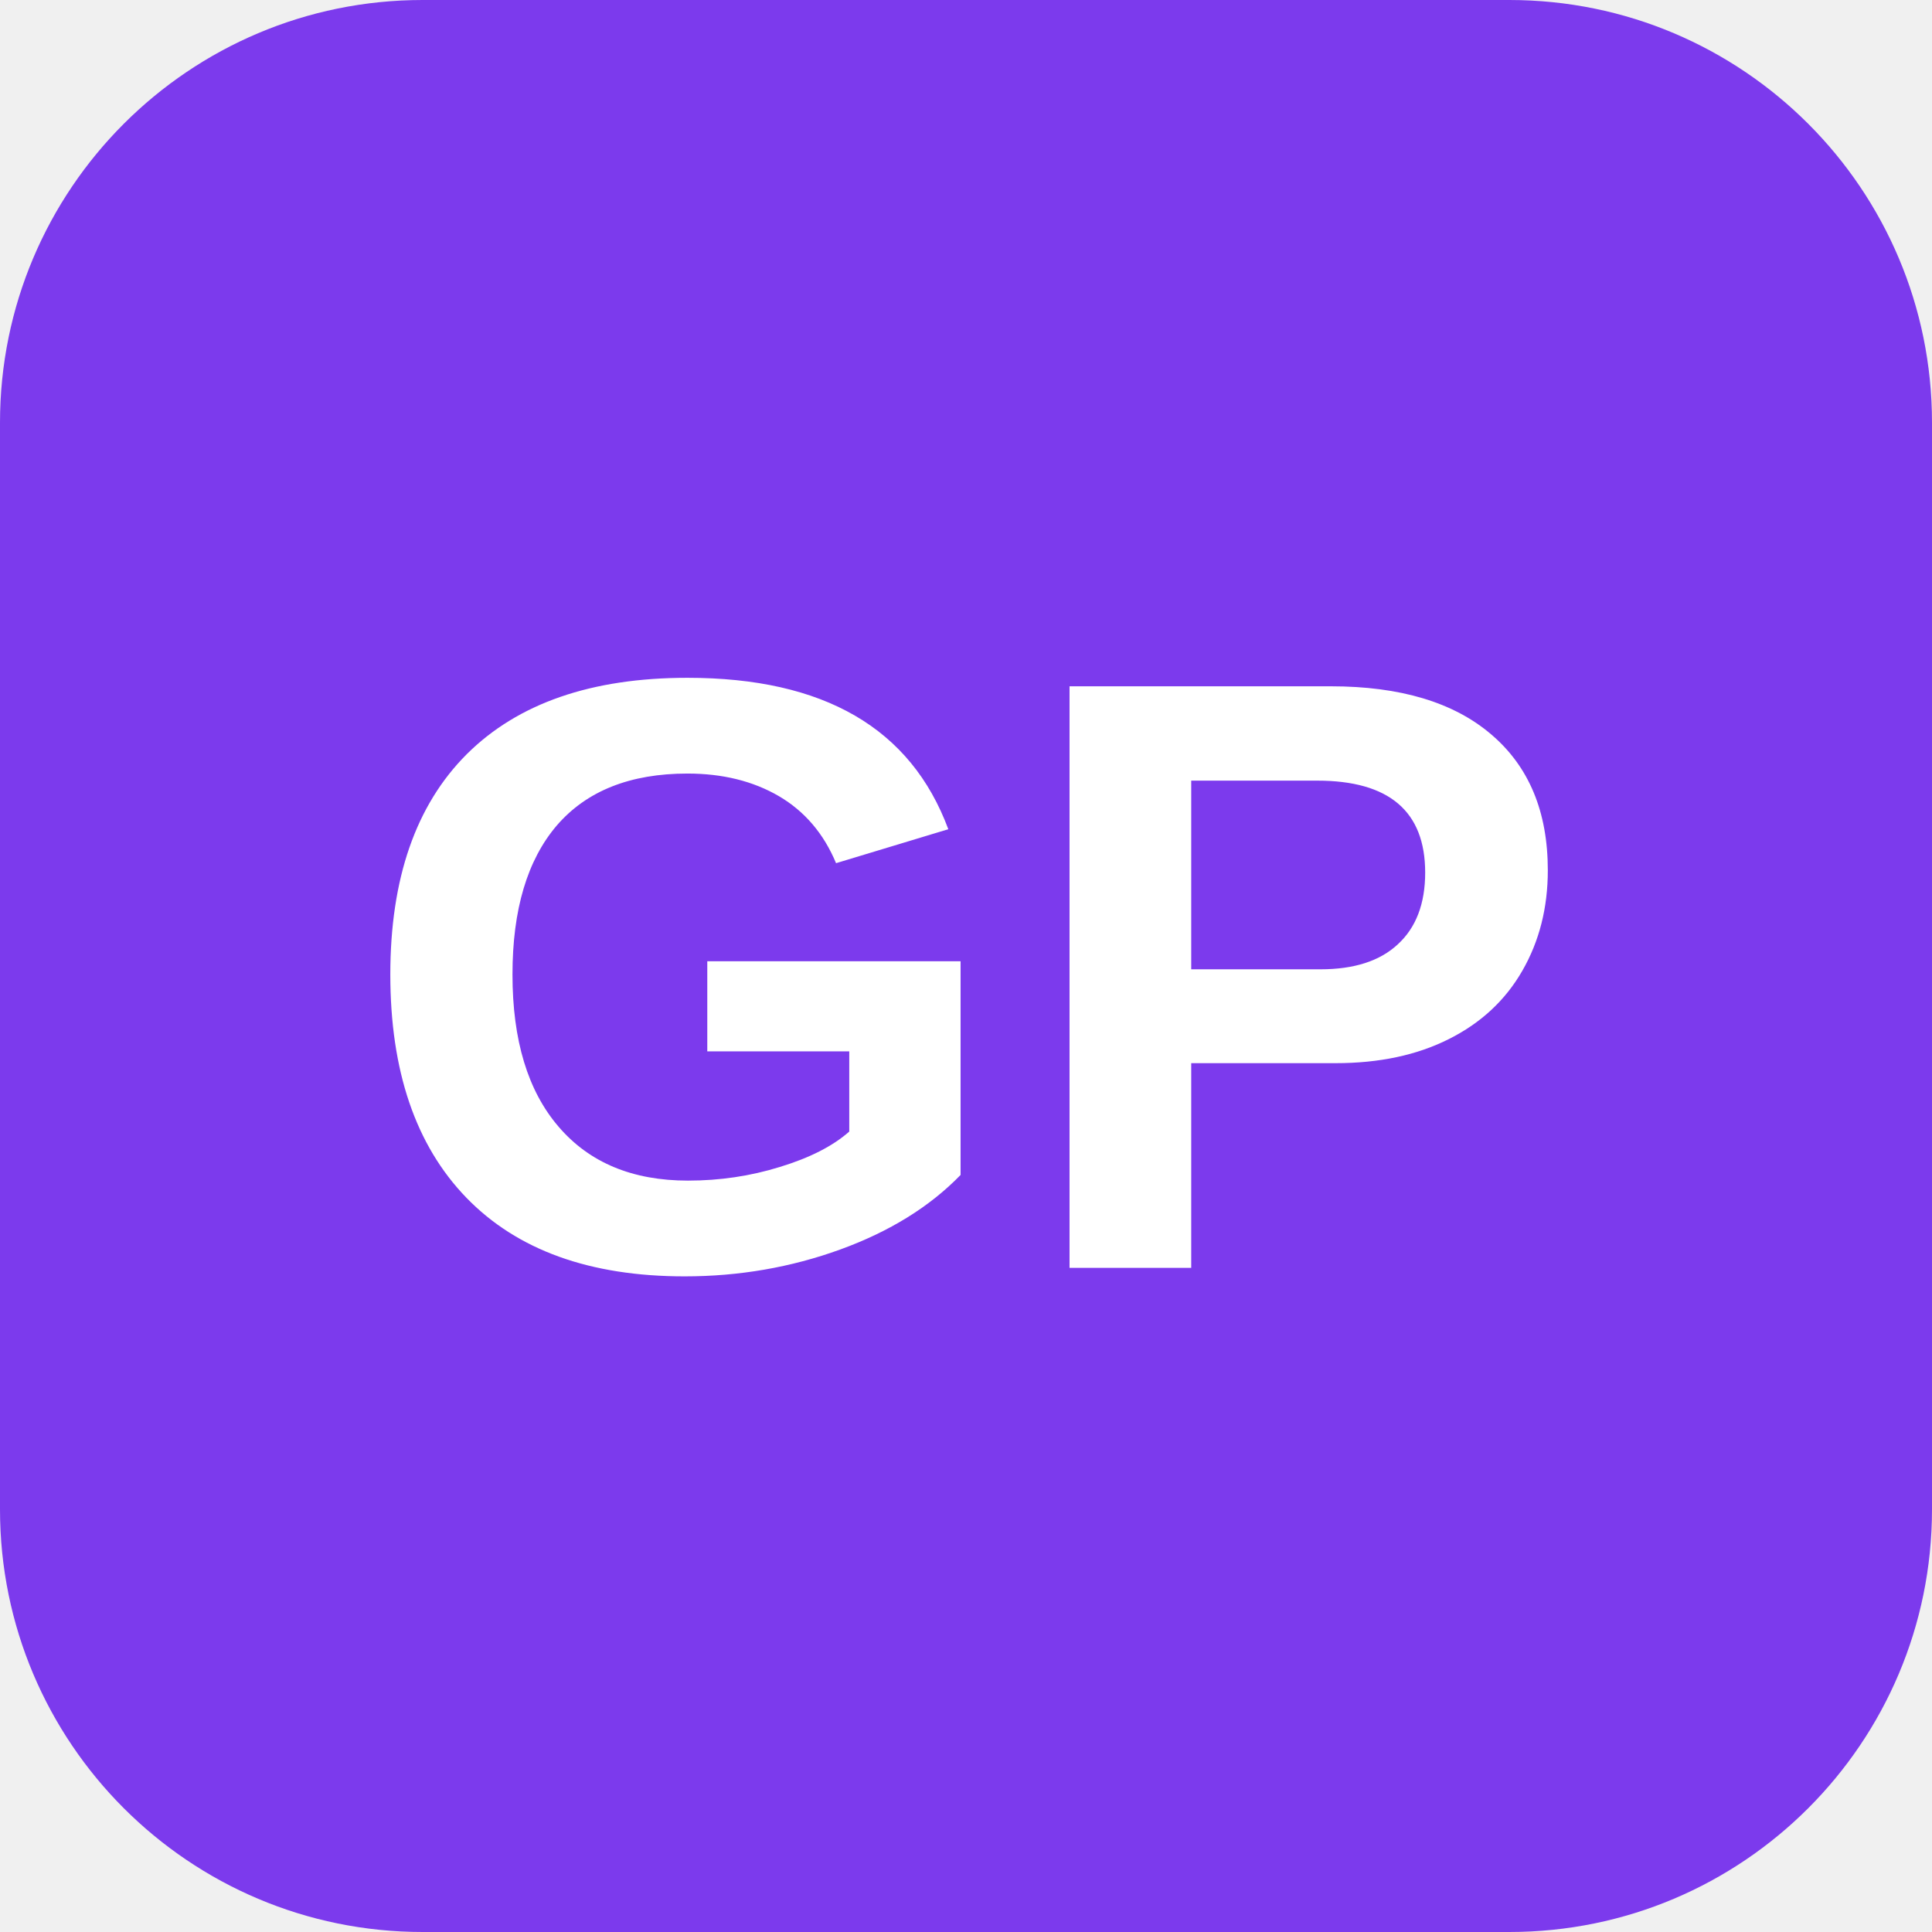
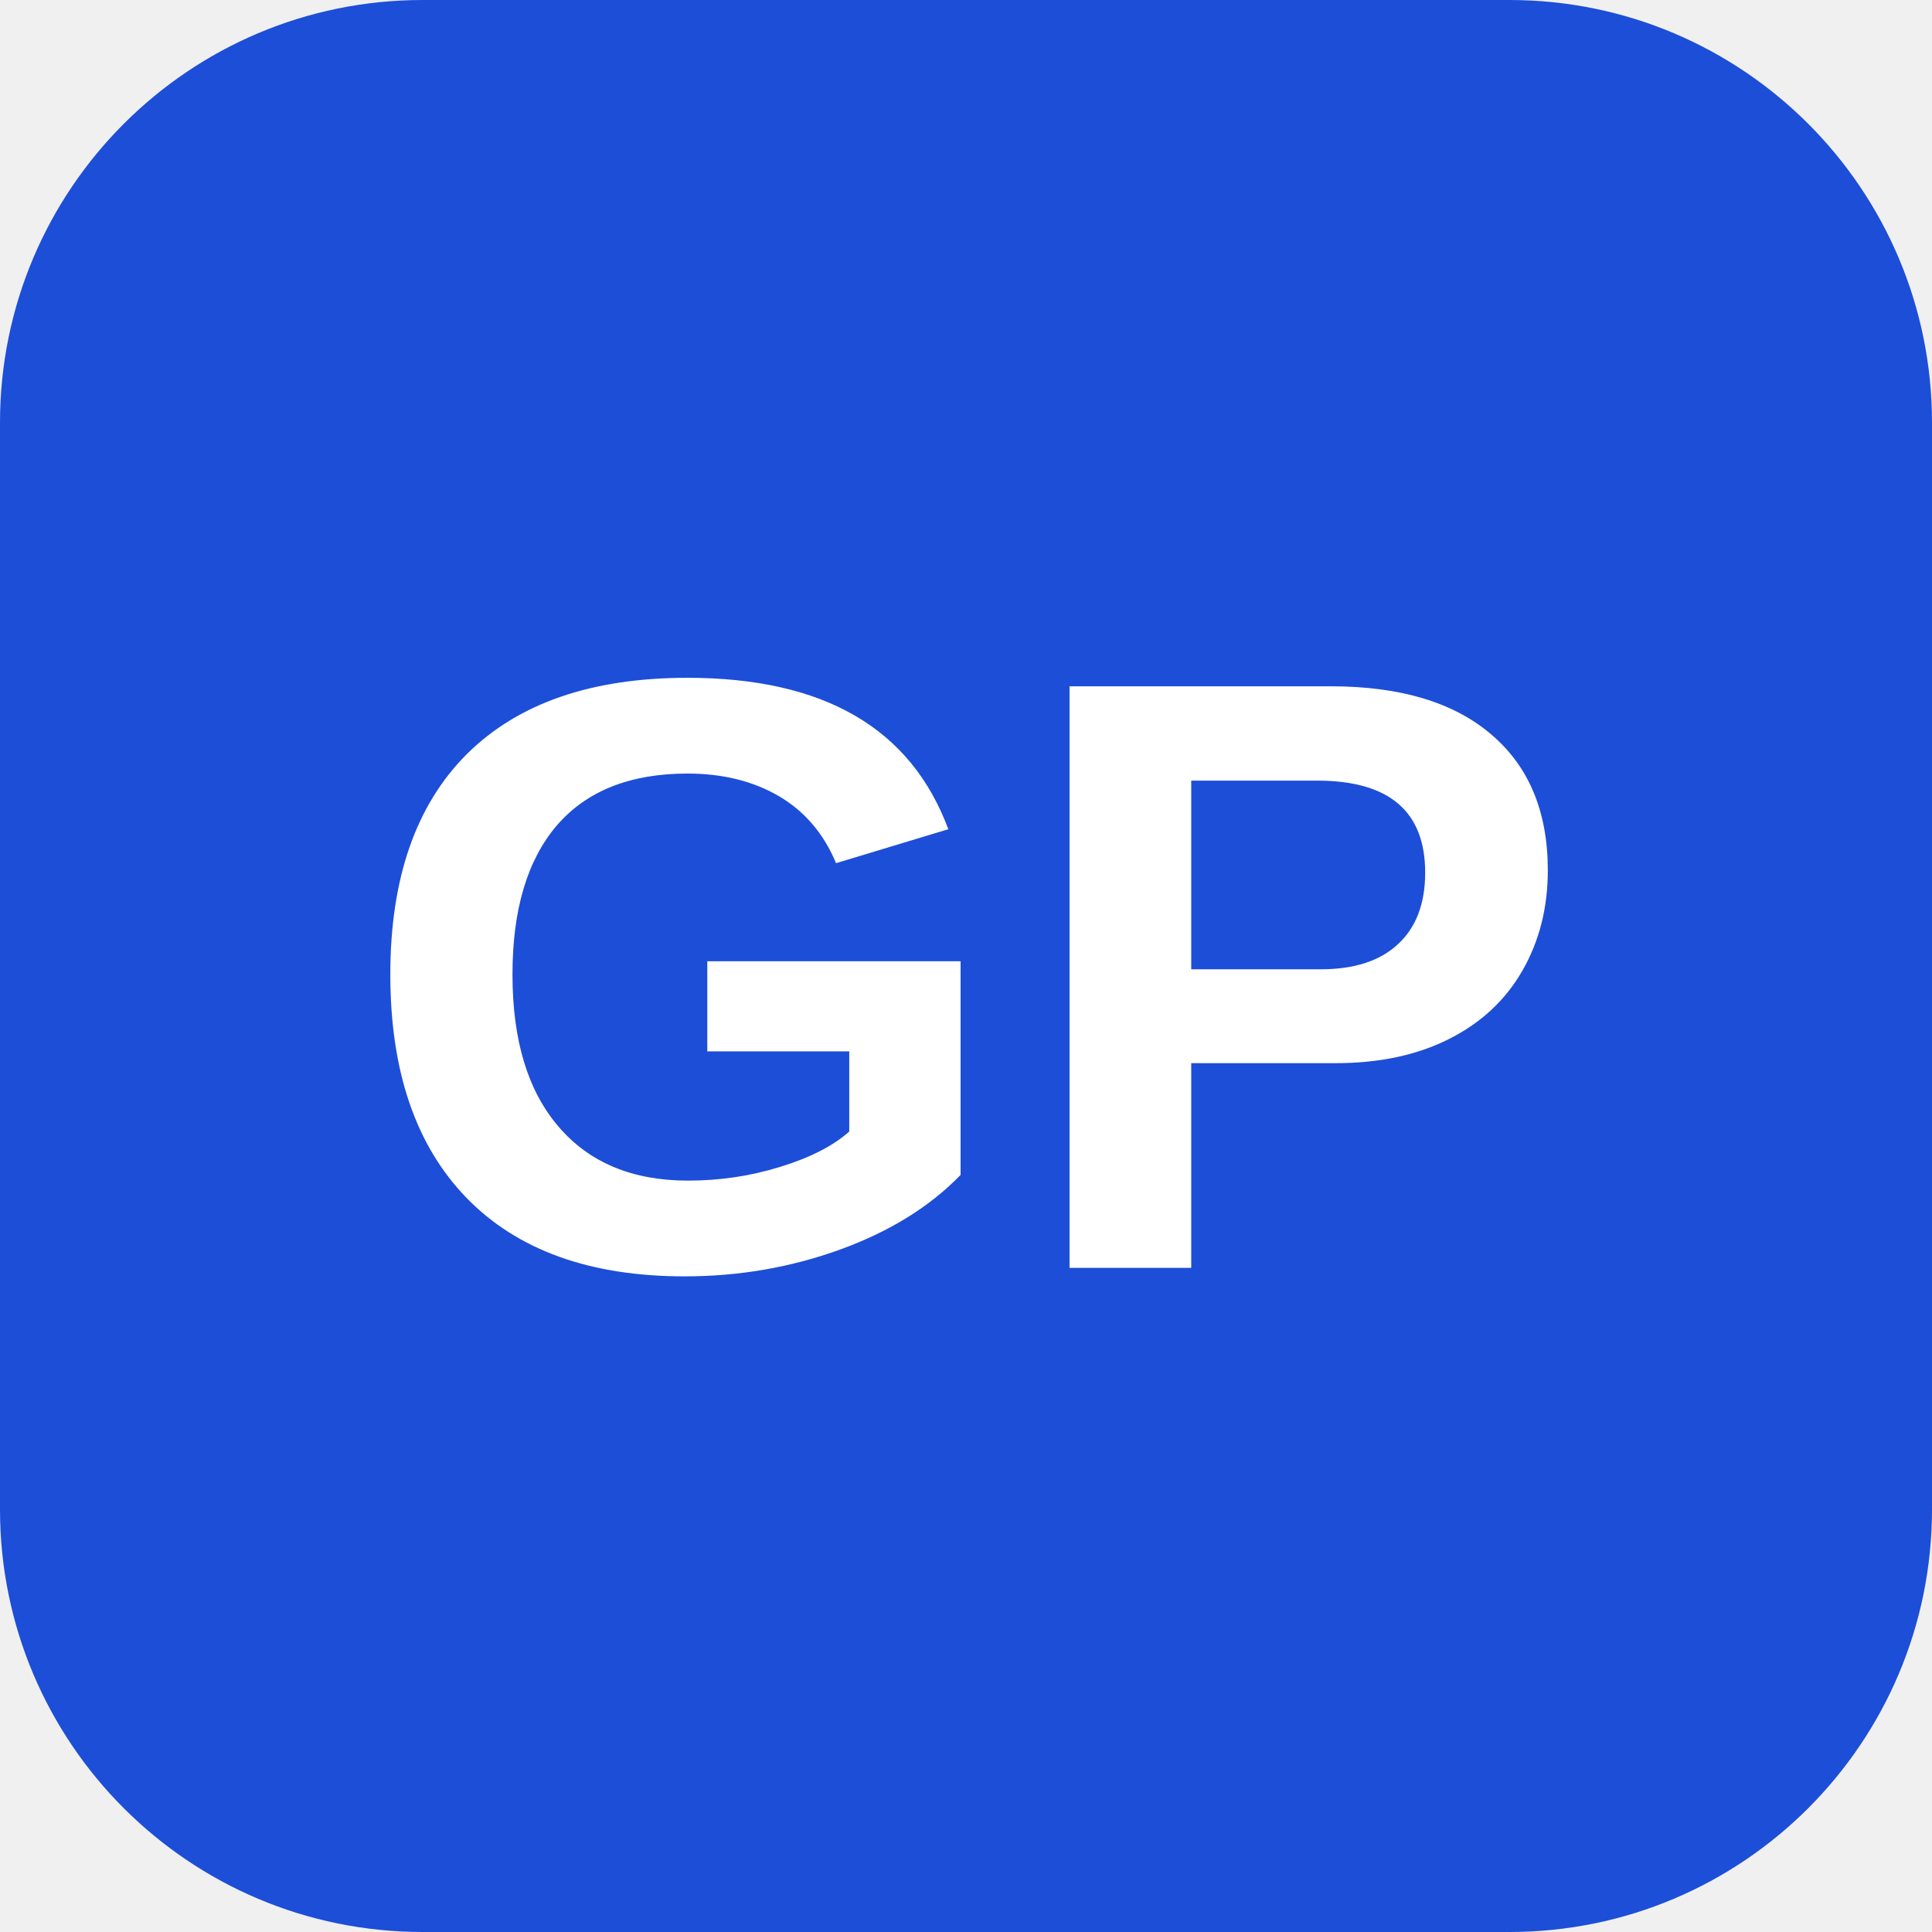
<svg xmlns="http://www.w3.org/2000/svg" viewBox="0 0 64 64">
-   <rect width="64" height="64" rx="14" fill="#7c3aed" />
+   <rect width="64" height="64" rx="14" fill="#1d4ed8" />
  <text x="32" y="42" text-anchor="middle" font-family="Segoe UI, Arial, sans-serif" font-size="28" font-weight="700" fill="#fff">GP</text>
</svg>
